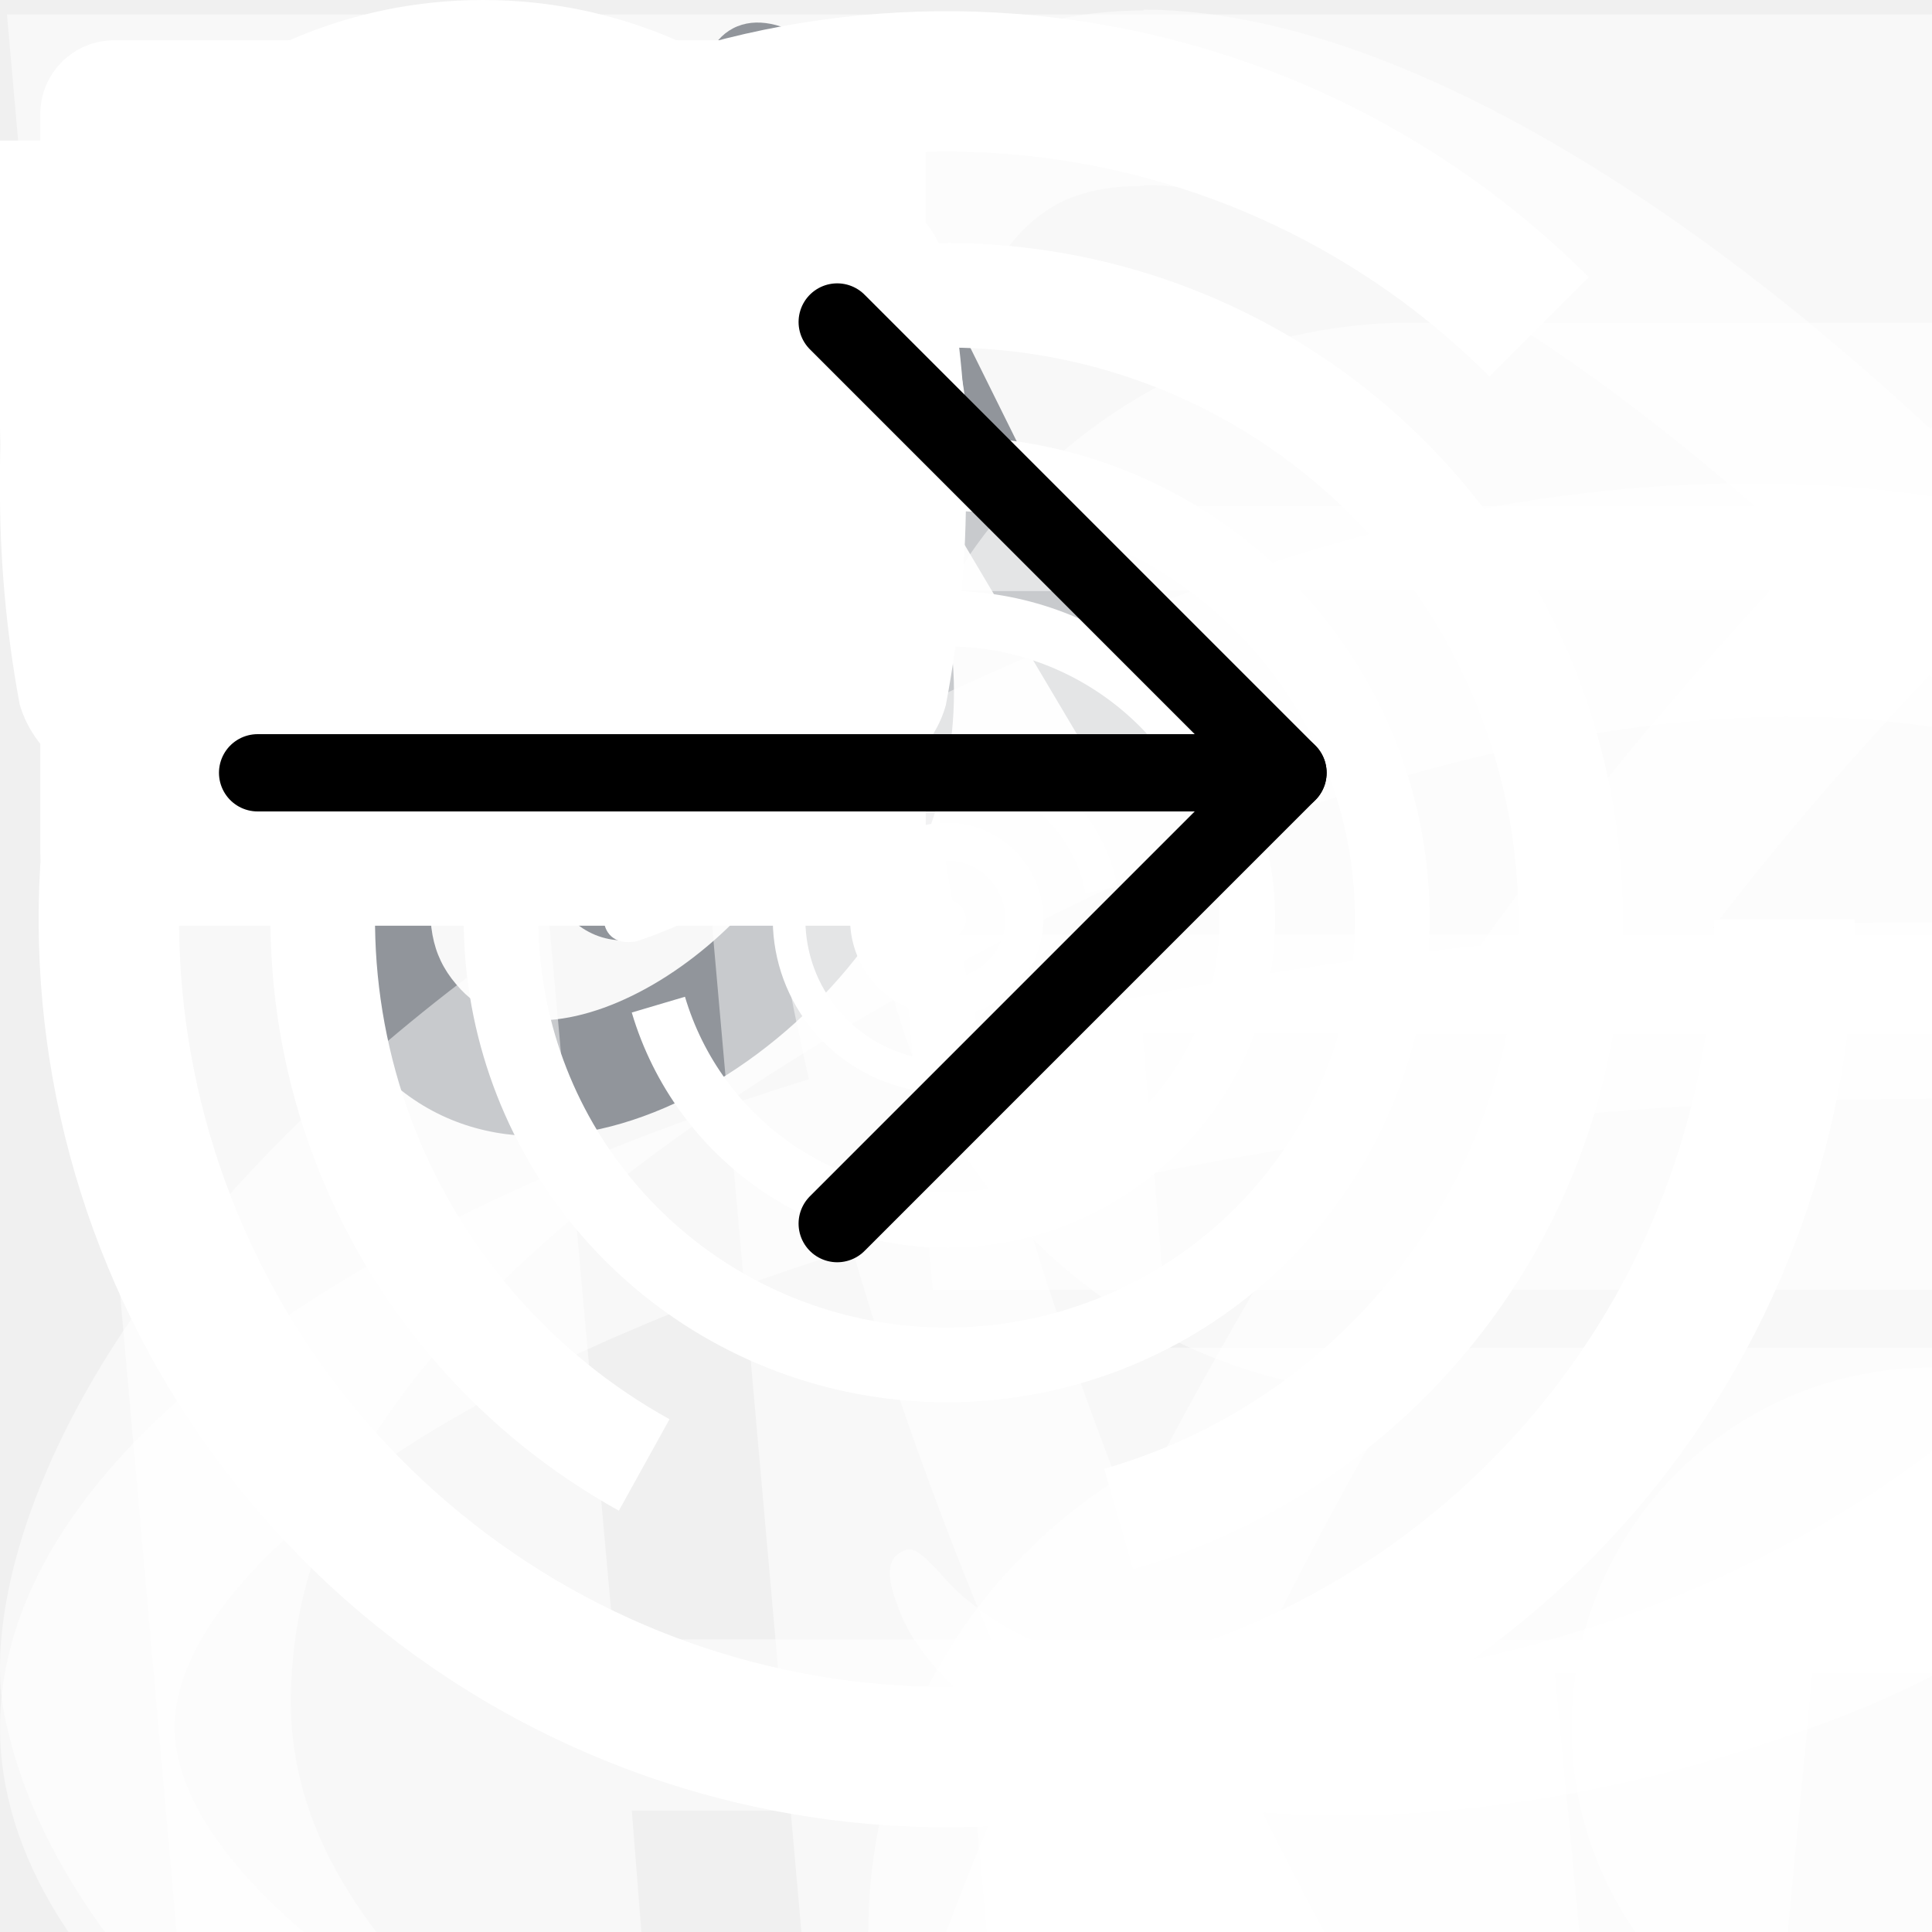
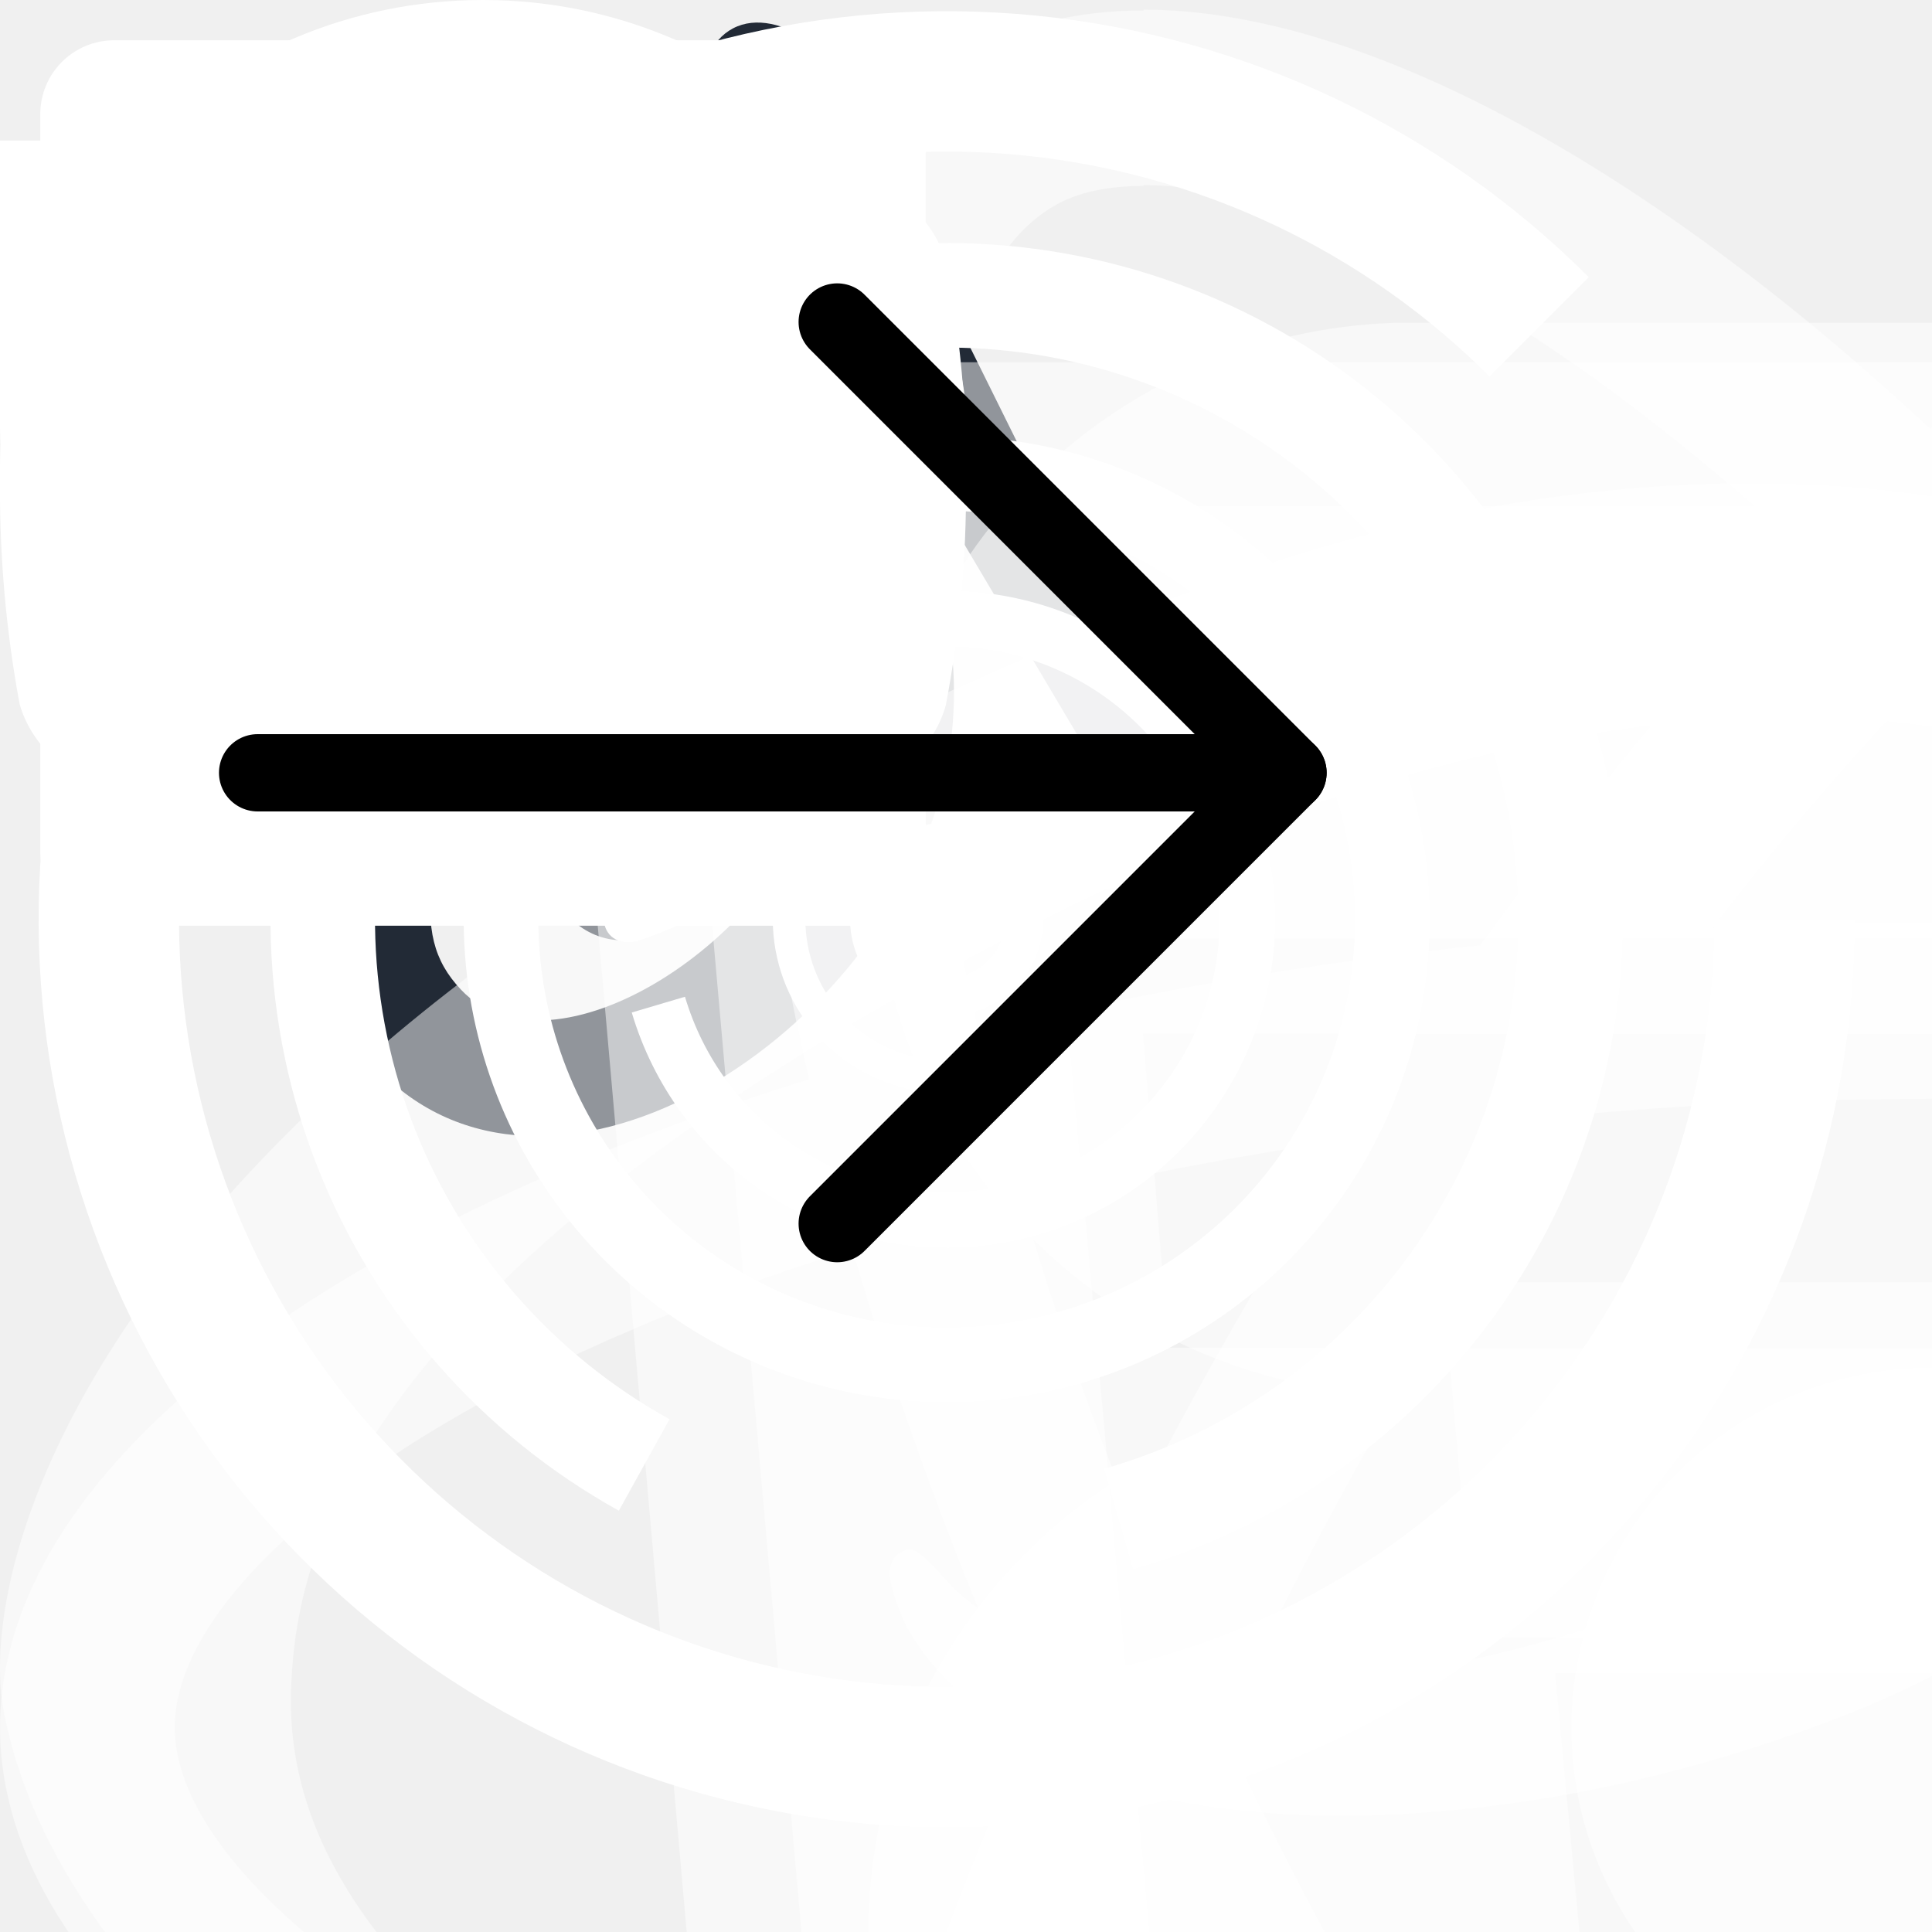
<svg xmlns="http://www.w3.org/2000/svg" width="50" height="50" viewBox="0 0 50 50" fill="none">
  <g id="paint">
    <path fill-rule="evenodd" clip-rule="evenodd" d="M24.33 20.585C25.896 14.839 22.188 8.903 16.096 7.298C9.217 5.484 -0.546 10.195 1.626 16.238C2.346 18.237 3.732 18.704 6.346 18.741L6.51 18.744C7.891 18.761 8.28 18.849 8.397 19.035C8.587 19.342 8.59 19.83 8.376 21.174C8.274 21.808 8.241 22.029 8.202 22.376C7.963 24.486 8.326 26.133 9.732 27.622C14.124 32.273 22.561 27.072 24.33 20.585V20.585ZM4.455 15.253C3.361 12.214 10.359 8.838 15.319 10.145C19.845 11.338 22.558 15.682 21.432 19.82C20.175 24.433 14.259 28.08 11.931 25.613C11.211 24.852 11.033 24.038 11.184 22.7C11.216 22.414 11.245 22.216 11.34 21.63C11.668 19.569 11.664 18.628 10.953 17.491C10.062 16.064 9.003 15.824 6.547 15.793L6.388 15.79C4.942 15.771 4.599 15.654 4.453 15.253H4.455Z" fill="#222A36" />
    <path d="M9 14.75C8.503 14.75 8.026 14.556 7.674 14.21C7.323 13.864 7.125 13.395 7.125 12.906C7.125 12.417 7.323 11.948 7.674 11.602C8.026 11.257 8.503 11.062 9 11.062C9.497 11.062 9.974 11.257 10.326 11.602C10.678 11.948 10.875 12.417 10.875 12.906C10.875 13.395 10.678 13.864 10.326 14.21C9.974 14.556 9.497 14.75 9 14.75V14.75Z" fill="#222A36" />
    <path d="M14.625 14.75C14.128 14.75 13.651 14.556 13.299 14.21C12.947 13.864 12.75 13.395 12.75 12.906C12.75 12.417 12.947 11.948 13.299 11.602C13.651 11.257 14.128 11.062 14.625 11.062C15.122 11.062 15.599 11.257 15.951 11.602C16.302 11.948 16.5 12.417 16.5 12.906C16.5 13.395 16.302 13.864 15.951 14.21C15.599 14.556 15.122 14.75 14.625 14.75Z" fill="#222A36" />
    <path d="M18.375 19.175C17.878 19.175 17.401 18.981 17.049 18.635C16.698 18.289 16.5 17.82 16.5 17.331C16.5 16.842 16.698 16.373 17.049 16.028C17.401 15.682 17.878 15.488 18.375 15.488C18.872 15.488 19.349 15.682 19.701 16.028C20.052 16.373 20.25 16.842 20.25 17.331C20.25 17.82 20.052 18.289 19.701 18.635C19.349 18.981 18.872 19.175 18.375 19.175Z" fill="#222A36" />
    <path d="M16.125 24.337C15.628 24.337 15.151 24.143 14.799 23.797C14.447 23.452 14.25 22.983 14.25 22.494C14.25 22.005 14.447 21.536 14.799 21.19C15.151 20.844 15.628 20.65 16.125 20.65C16.622 20.65 17.099 20.844 17.451 21.19C17.802 21.536 18 22.005 18 22.494C18 22.983 17.802 23.452 17.451 23.797C17.099 24.143 16.622 24.337 16.125 24.337V24.337Z" fill="#222A36" />
    <path d="M21.555 5.318C21.733 5.224 21.928 5.166 22.129 5.149C22.33 5.131 22.533 5.153 22.725 5.214C22.917 5.275 23.094 5.374 23.247 5.504C23.399 5.634 23.523 5.793 23.611 5.971L29.751 18.361C29.854 18.584 29.866 18.836 29.786 19.068C29.706 19.299 29.539 19.492 29.319 19.607C29.1 19.721 28.844 19.75 28.604 19.686C28.364 19.622 28.158 19.47 28.027 19.262L20.965 7.359C20.864 7.188 20.799 6.998 20.773 6.801C20.748 6.605 20.764 6.405 20.819 6.215C20.874 6.024 20.968 5.846 21.095 5.692C21.221 5.538 21.378 5.411 21.556 5.318H21.555Z" fill="#222A36" />
    <path fill-rule="evenodd" clip-rule="evenodd" d="M18.805 5.139C19.536 6.489 20.764 6.866 21.952 6.245C23.139 5.626 23.509 4.412 22.779 3.062C21.945 1.516 20.157 0.115 18.972 0.733C17.787 1.353 17.97 3.593 18.807 5.139H18.805ZM20.13 4.446C19.864 3.921 19.701 3.352 19.65 2.769C19.628 2.525 19.637 2.279 19.677 2.037L19.704 2.05C19.779 2.086 20.011 2.192 20.308 2.425C20.761 2.78 21.211 3.304 21.454 3.754C21.798 4.388 21.7 4.707 21.247 4.944C20.797 5.18 20.473 5.08 20.13 4.447V4.446Z" fill="#222A36" />
  </g>
  <g id="lightning">
    <path d="M19.105 3.429C19.756 2.619 19.142 1.458 18.06 1.458H9.665C9.196 1.458 8.763 1.694 8.529 2.075L2.176 12.469C1.675 13.288 2.305 14.309 3.311 14.309H7.598L3.56 24.223C2.976 25.476 4.554 26.623 5.614 25.716L22 10.469H13.439L19.105 3.429V3.429Z" stroke-width="2" stroke-linecap="round" stroke-linejoin="round" />
  </g>
  <g id="computer">
    <path fill-rule="evenodd" clip-rule="evenodd" d="M4.5 8.125C4.5 7.343 4.816 6.592 5.379 6.039C5.941 5.486 6.704 5.175 7.5 5.175H22.5C23.296 5.175 24.059 5.486 24.621 6.039C25.184 6.592 25.5 7.343 25.5 8.125V19.925C25.5 20.707 25.184 21.458 24.621 22.011C24.059 22.564 23.296 22.875 22.5 22.875H19.17L19.355 23.596L20.561 24.782C20.77 24.988 20.913 25.251 20.971 25.537C21.029 25.823 20.999 26.12 20.886 26.39C20.772 26.659 20.58 26.889 20.333 27.051C20.087 27.213 19.797 27.3 19.5 27.3H10.5C10.203 27.3 9.913 27.213 9.667 27.051C9.42 26.889 9.228 26.659 9.114 26.39C9.001 26.12 8.971 25.823 9.029 25.537C9.087 25.251 9.23 24.988 9.44 24.782L10.646 23.596L10.83 22.875H7.5C6.704 22.875 5.941 22.564 5.379 22.011C4.816 21.458 4.5 20.707 4.5 19.925V8.125ZM13.156 18.45H7.5V8.125H22.5V18.45H13.156Z" stroke-width="2" stroke-linecap="round" stroke-linejoin="round" />
  </g>
  <g id="dribble">
    <path d="M22.917 12.5C22.918 13.872 22.648 15.231 22.122 16.498C21.595 17.765 20.823 18.915 19.849 19.882C18.884 20.846 17.738 21.61 16.477 22.131C15.216 22.651 13.864 22.919 12.5 22.917C6.747 22.917 2.083 18.253 2.083 12.5C2.08 9.829 3.106 7.259 4.948 5.326C5.92 4.3 7.091 3.483 8.39 2.926C9.688 2.368 11.087 2.082 12.5 2.083C13.864 2.082 15.216 2.349 16.477 2.869C17.738 3.39 18.884 4.154 19.849 5.118C20.823 6.085 21.595 7.235 22.122 8.502C22.648 9.769 22.918 11.128 22.917 12.5V12.5Z" stroke="white" stroke-width="2" stroke-linecap="round" stroke-linejoin="round" />
    <path d="M22.917 12.5C21.397 12.5 17.204 11.927 13.451 13.575C9.375 15.365 6.423 18.141 5.137 19.868" stroke="white" stroke-width="2" stroke-linecap="round" stroke-linejoin="round" />
    <path d="M8.594 2.841C10.224 4.345 13.781 8.177 15.104 11.979C16.427 15.782 16.917 20.458 17.219 21.789" stroke="white" stroke-width="2" stroke-linecap="round" stroke-linejoin="round" />
    <path d="M2.164 11.198C4.131 11.317 9.34 11.424 12.673 10C16.007 8.577 18.875 5.958 19.859 5.128" stroke="white" stroke-width="2" stroke-linecap="round" stroke-linejoin="round" />
    <path d="M2.865 16.465C3.782 18.687 5.438 20.525 7.552 21.669" stroke="white" stroke-width="2" stroke-linecap="round" stroke-linejoin="round" />
    <path d="M2.083 12.5C2.08 9.829 3.106 7.259 4.948 5.326" stroke="white" stroke-width="2" stroke-linecap="round" stroke-linejoin="round" />
    <path d="M12.5 2.083C11.087 2.082 9.688 2.368 8.39 2.926C7.091 3.483 5.92 4.3 4.948 5.326" stroke="white" stroke-width="2" stroke-linecap="round" stroke-linejoin="round" />
    <path d="M16.667 2.95C17.853 3.469 18.932 4.204 19.849 5.118C20.823 6.085 21.595 7.235 22.122 8.502C22.648 9.769 22.918 11.128 22.917 12.5C22.917 13.783 22.685 15.011 22.26 16.146" stroke="white" stroke-width="2" stroke-linecap="round" stroke-linejoin="round" />
    <path d="M12.5 22.917C13.864 22.919 15.216 22.651 16.477 22.131C17.738 21.61 18.884 20.846 19.849 19.882" stroke="white" stroke-width="2" stroke-linecap="round" stroke-linejoin="round" />
  </g>
  <g id="upwork">
    <path d="M19.336 13.705C18.188 13.705 17.11 13.22 16.134 12.427L16.369 11.309L16.377 11.264C16.593 10.076 17.26 8.078 19.335 8.078C20.082 8.078 20.798 8.375 21.326 8.903C21.854 9.431 22.151 10.147 22.151 10.894C22.149 11.64 21.852 12.355 21.325 12.882C20.797 13.409 20.081 13.705 19.335 13.706L19.336 13.705ZM19.336 5.229C16.691 5.229 14.636 6.946 13.802 9.774C12.533 7.866 11.564 5.571 11.003 3.638H8.155V11.048C8.153 11.751 7.873 12.425 7.376 12.922C6.879 13.419 6.205 13.699 5.502 13.701C4.799 13.699 4.125 13.418 3.628 12.921C3.131 12.424 2.85 11.751 2.848 11.048V3.638H0V11.048C0 14.083 2.47 16.57 5.502 16.57C8.537 16.57 11.003 14.084 11.003 11.048V9.806C11.556 10.958 12.236 12.13 13.062 13.163L11.316 21.363H14.23L15.495 15.413C16.602 16.121 17.876 16.569 19.337 16.569C22.462 16.569 25.001 14.013 25.001 10.892C25.001 7.767 22.462 5.228 19.337 5.228L19.336 5.229Z" fill="white" />
  </g>
  <g id="linkedin">
    <path fill-rule="evenodd" clip-rule="evenodd" d="M1.042 2.956C1.042 2.448 1.243 1.961 1.602 1.602C1.961 1.243 2.448 1.042 2.956 1.042H22.042C22.293 1.041 22.543 1.09 22.775 1.187C23.008 1.283 23.219 1.424 23.397 1.601C23.575 1.779 23.716 1.99 23.813 2.223C23.909 2.455 23.959 2.705 23.958 2.956V22.042C23.959 22.293 23.909 22.543 23.813 22.775C23.717 23.008 23.576 23.219 23.398 23.397C23.22 23.575 23.009 23.716 22.776 23.813C22.544 23.909 22.294 23.959 22.043 23.958H2.956C2.705 23.958 2.456 23.909 2.223 23.812C1.991 23.716 1.78 23.575 1.602 23.397C1.424 23.219 1.283 23.008 1.187 22.776C1.091 22.543 1.042 22.294 1.042 22.043V2.956ZM10.113 9.779H13.216V11.338C13.664 10.442 14.809 9.635 16.531 9.635C19.832 9.635 20.615 11.42 20.615 14.694V20.758H17.274V15.44C17.274 13.575 16.826 12.523 15.688 12.523C14.11 12.523 13.454 13.657 13.454 15.44V20.758H10.113V9.779ZM4.383 20.616H7.725V9.635H4.383V20.615V20.616ZM8.203 6.054C8.209 6.34 8.159 6.625 8.053 6.891C7.948 7.157 7.791 7.4 7.591 7.604C7.391 7.809 7.152 7.971 6.888 8.082C6.624 8.193 6.341 8.25 6.055 8.25C5.769 8.25 5.485 8.193 5.221 8.082C4.958 7.971 4.719 7.809 4.519 7.604C4.318 7.4 4.161 7.157 4.056 6.891C3.951 6.625 3.9 6.34 3.906 6.054C3.919 5.493 4.15 4.958 4.552 4.565C4.954 4.172 5.493 3.953 6.055 3.953C6.616 3.953 7.156 4.172 7.557 4.565C7.959 4.958 8.191 5.493 8.203 6.054Z" fill="white" />
  </g>
  <g id="github">
    <path fill-rule="evenodd" clip-rule="evenodd" d="M12.5 0C5.594 0 0 5.594 0 12.5C0 18.031 3.578 22.703 8.547 24.359C9.172 24.469 9.406 24.094 9.406 23.766C9.406 23.469 9.391 22.484 9.391 21.438C6.25 22.016 5.438 20.672 5.188 19.969C5.047 19.609 4.438 18.5 3.906 18.203C3.469 17.969 2.844 17.391 3.891 17.375C4.875 17.359 5.578 18.281 5.812 18.656C6.938 20.547 8.734 20.016 9.453 19.688C9.562 18.875 9.891 18.328 10.25 18.016C7.469 17.703 4.562 16.625 4.562 11.844C4.562 10.484 5.047 9.359 5.844 8.484C5.719 8.172 5.281 6.891 5.969 5.172C5.969 5.172 7.016 4.844 9.406 6.453C10.406 6.172 11.469 6.031 12.531 6.031C13.594 6.031 14.656 6.172 15.656 6.453C18.047 4.828 19.094 5.172 19.094 5.172C19.781 6.891 19.344 8.172 19.219 8.484C20.016 9.359 20.5 10.469 20.5 11.844C20.5 16.641 17.578 17.703 14.797 18.016C15.25 18.406 15.641 19.156 15.641 20.328C15.641 22 15.625 23.344 15.625 23.766C15.625 24.094 15.859 24.484 16.484 24.359C18.966 23.522 21.122 21.927 22.65 19.799C24.177 17.672 24.999 15.119 25 12.5C25 5.594 19.406 0 12.5 0Z" fill="white" />
  </g>
  <g id="youtube">
    <path d="M24.479 6.778C24.338 6.273 24.062 5.816 23.681 5.455C23.29 5.083 22.81 4.817 22.288 4.682C20.331 4.167 12.494 4.167 12.494 4.167C9.227 4.129 5.96 4.293 2.713 4.656C2.19 4.801 1.711 5.073 1.319 5.448C0.933 5.819 0.654 6.276 0.508 6.777C0.158 8.664 -0.012 10.581 0 12.5C-0.012 14.418 0.157 16.333 0.508 18.223C0.651 18.722 0.929 19.177 1.316 19.545C1.702 19.913 2.183 20.178 2.713 20.319C4.695 20.833 12.494 20.833 12.494 20.833C15.765 20.871 19.036 20.707 22.288 20.344C22.81 20.209 23.29 19.943 23.681 19.571C24.067 19.203 24.341 18.746 24.478 18.248C24.838 16.361 25.012 14.444 25 12.524C25.027 10.595 24.853 8.669 24.479 6.777V6.778ZM10.002 16.067V8.934L16.523 12.501L10.002 16.067Z" fill="white" />
  </g>
  <g id="mail">
    <path d="M18.125 3.125H1.875C1.529 3.125 1.25 3.404 1.25 3.75V16.25C1.25 16.596 1.529 16.875 1.875 16.875H18.125C18.471 16.875 18.75 16.596 18.75 16.25V3.75C18.75 3.404 18.471 3.125 18.125 3.125ZM16.547 5.252L10.385 10.047C10.232 10.166 10.02 10.166 9.867 10.047L3.703 5.252C3.68 5.234 3.663 5.209 3.654 5.181C3.646 5.153 3.646 5.123 3.656 5.095C3.665 5.067 3.683 5.043 3.707 5.026C3.731 5.009 3.76 5 3.789 5H16.461C16.49 5 16.519 5.009 16.543 5.026C16.567 5.043 16.585 5.067 16.594 5.095C16.604 5.123 16.604 5.153 16.596 5.181C16.587 5.209 16.57 5.234 16.547 5.252Z" fill="white" />
  </g>
  <g id="logo">
    <path d="M48 23.79C48 29.227 46.115 34.495 42.666 38.698C39.217 42.901 34.417 45.778 29.085 46.839C23.752 47.899 18.217 47.078 13.422 44.515C8.627 41.952 4.869 37.806 2.789 32.783C0.708 27.76 0.434 22.171 2.012 16.968C3.59 11.766 6.924 7.271 11.444 4.25C15.965 1.23 21.393 -0.13 26.803 0.403C32.214 0.936 37.273 3.329 41.117 7.173L38.548 9.742C35.298 6.491 31.022 4.469 26.447 4.018C21.873 3.568 17.284 4.717 13.462 7.271C9.64 9.824 6.822 13.624 5.488 18.023C4.154 22.421 4.386 27.146 6.145 31.393C7.904 35.64 11.081 39.145 15.134 41.312C19.188 43.478 23.868 44.173 28.376 43.276C32.884 42.379 36.942 39.947 39.858 36.394C42.774 32.841 44.368 28.387 44.368 23.79H48Z" fill="white" />
    <path d="M16.016 39.096C12.475 37.133 9.724 34.003 8.232 30.239C6.74 26.476 6.599 22.311 7.833 18.455C9.067 14.599 11.601 11.29 15.001 9.092C18.401 6.895 22.458 5.944 26.481 6.402C30.504 6.861 34.243 8.7 37.062 11.606C39.881 14.512 41.605 18.306 41.94 22.341C42.275 26.376 41.201 30.402 38.901 33.733C36.6 37.065 33.216 39.496 29.324 40.612L28.578 38.012C31.868 37.068 34.73 35.013 36.675 32.197C38.62 29.38 39.528 25.976 39.244 22.565C38.961 19.154 37.503 15.946 35.12 13.489C32.737 11.032 29.576 9.477 26.175 9.09C22.774 8.703 19.344 9.506 16.469 11.364C13.594 13.222 11.453 16.02 10.409 19.279C9.366 22.539 9.485 26.06 10.746 29.242C12.008 32.424 14.334 35.071 17.327 36.73L16.016 39.096Z" fill="white" />
    <path d="M24.5 11.29C27.392 11.29 30.194 12.293 32.43 14.127C34.665 15.962 36.196 18.515 36.76 21.351C37.324 24.188 36.887 27.132 35.524 29.683C34.161 32.233 31.955 34.232 29.284 35.339C26.612 36.445 23.639 36.591 20.871 35.752C18.104 34.912 15.713 33.139 14.107 30.735C12.5 28.33 11.777 25.443 12.06 22.565C12.344 19.687 13.616 16.996 15.661 14.951L17.027 16.317C15.299 18.046 14.223 20.321 13.983 22.754C13.743 25.187 14.355 27.628 15.713 29.661C17.072 31.694 19.093 33.193 21.432 33.903C23.772 34.613 26.285 34.489 28.544 33.553C30.803 32.618 32.667 30.928 33.82 28.772C34.973 26.616 35.342 24.126 34.865 21.728C34.388 19.33 33.094 17.172 31.204 15.621C29.314 14.07 26.945 13.222 24.5 13.222L24.5 11.29Z" fill="white" />
    <path d="M17.03 19.734C17.968 18.006 19.477 16.657 21.299 15.916C23.12 15.175 25.143 15.089 27.021 15.672C28.899 16.256 30.517 17.472 31.598 19.114C32.68 20.756 33.159 22.723 32.953 24.679C32.748 26.634 31.871 28.458 30.471 29.84C29.071 31.221 27.236 32.075 25.278 32.255C23.32 32.434 21.36 31.93 19.732 30.827C18.104 29.723 16.909 28.09 16.35 26.204L17.727 25.796C18.192 27.363 19.185 28.721 20.537 29.637C21.89 30.554 23.519 30.974 25.146 30.824C26.774 30.675 28.299 29.965 29.462 28.817C30.625 27.669 31.354 26.154 31.525 24.529C31.696 22.903 31.298 21.269 30.399 19.904C29.5 18.54 28.155 17.529 26.595 17.044C25.034 16.56 23.354 16.631 21.84 17.247C20.326 17.862 19.072 18.983 18.292 20.42L17.03 19.734Z" fill="white" />
    <path d="M28.22 26.323C27.634 27.183 26.767 27.814 25.769 28.108C24.77 28.401 23.7 28.339 22.742 27.932C21.783 27.526 20.996 26.799 20.513 25.877C20.03 24.954 19.882 23.893 20.094 22.874C20.306 21.854 20.865 20.94 21.676 20.287C22.486 19.633 23.498 19.281 24.539 19.29C25.58 19.299 26.586 19.669 27.385 20.337C28.184 21.004 28.727 21.928 28.921 22.951L28.093 23.108C27.936 22.276 27.494 21.526 26.845 20.983C26.195 20.441 25.378 20.14 24.532 20.133C23.686 20.125 22.863 20.412 22.204 20.943C21.546 21.474 21.091 22.217 20.919 23.045C20.747 23.874 20.867 24.736 21.259 25.486C21.652 26.236 22.292 26.826 23.071 27.157C23.85 27.488 24.719 27.538 25.531 27.299C26.343 27.061 27.047 26.548 27.523 25.849L28.22 26.323Z" fill="white" />
    <path d="M23.707 21.419C24.255 21.236 24.85 21.248 25.391 21.454C25.931 21.66 26.384 22.047 26.671 22.549C26.957 23.052 27.061 23.638 26.965 24.208C26.868 24.778 26.577 25.297 26.14 25.677C25.704 26.056 25.149 26.273 24.571 26.289C23.993 26.305 23.427 26.121 22.97 25.767C22.512 25.413 22.192 24.911 22.063 24.347C21.934 23.783 22.005 23.192 22.263 22.674L23.139 23.112C22.983 23.426 22.939 23.786 23.018 24.129C23.096 24.472 23.291 24.777 23.569 24.992C23.847 25.207 24.192 25.32 24.543 25.31C24.895 25.3 25.232 25.168 25.497 24.937C25.763 24.707 25.94 24.391 25.999 24.044C26.058 23.697 25.994 23.341 25.82 23.036C25.645 22.73 25.37 22.495 25.042 22.369C24.713 22.244 24.351 22.237 24.018 22.348L23.707 21.419Z" fill="white" />
    <circle cx="24.5" cy="23.79" r="0.5" transform="rotate(-180 24.5 23.79)" fill="white" />
    <path d="M77.83 19.65C77.83 20.71 77.58 21.71 77.08 22.65C76.58 23.59 75.78 24.36 74.68 24.96C73.58 25.54 72.17 25.83 70.45 25.83H66.67V34.29H63.25V13.44H70.45C72.05 13.44 73.4 13.72 74.5 14.28C75.62 14.82 76.45 15.56 76.99 16.5C77.55 17.44 77.83 18.49 77.83 19.65ZM70.45 23.04C71.75 23.04 72.72 22.75 73.36 22.17C74 21.57 74.32 20.73 74.32 19.65C74.32 17.37 73.03 16.23 70.45 16.23H66.67V23.04H70.45ZM88.262 34.56C86.702 34.56 85.292 34.21 84.032 33.51C82.772 32.79 81.782 31.79 81.062 30.51C80.342 29.21 79.982 27.71 79.982 26.01C79.982 24.33 80.352 22.84 81.092 21.54C81.832 20.24 82.842 19.24 84.122 18.54C85.402 17.84 86.832 17.49 88.412 17.49C89.992 17.49 91.422 17.84 92.702 18.54C93.982 19.24 94.992 20.24 95.732 21.54C96.472 22.84 96.842 24.33 96.842 26.01C96.842 27.69 96.462 29.18 95.702 30.48C94.942 31.78 93.902 32.79 92.582 33.51C91.282 34.21 89.842 34.56 88.262 34.56ZM88.262 31.59C89.142 31.59 89.962 31.38 90.722 30.96C91.502 30.54 92.132 29.91 92.612 29.07C93.092 28.23 93.332 27.21 93.332 26.01C93.332 24.81 93.102 23.8 92.642 22.98C92.182 22.14 91.572 21.51 90.812 21.09C90.052 20.67 89.232 20.46 88.352 20.46C87.472 20.46 86.652 20.67 85.892 21.09C85.152 21.51 84.562 22.14 84.122 22.98C83.682 23.8 83.462 24.81 83.462 26.01C83.462 27.79 83.912 29.17 84.812 30.15C85.732 31.11 86.882 31.59 88.262 31.59ZM103.643 20.16C104.143 19.32 104.803 18.67 105.623 18.21C106.463 17.73 107.453 17.49 108.593 17.49V21.03H107.723C106.383 21.03 105.363 21.37 104.663 22.05C103.983 22.73 103.643 23.91 103.643 25.59V34.29H100.223V17.76H103.643V20.16ZM115.726 20.55V29.7C115.726 30.32 115.866 30.77 116.146 31.05C116.446 31.31 116.946 31.44 117.646 31.44H119.746V34.29H117.046C115.506 34.29 114.326 33.93 113.506 33.21C112.686 32.49 112.276 31.32 112.276 29.7V20.55H110.326V17.76H112.276V13.65H115.726V17.76H119.746V20.55H115.726ZM129.828 20.55H126.768V34.29H123.318V20.55H121.368V17.76H123.318V16.59C123.318 14.69 123.818 13.31 124.818 12.45C125.838 11.57 127.428 11.13 129.588 11.13V13.98C128.548 13.98 127.818 14.18 127.398 14.58C126.978 14.96 126.768 15.63 126.768 16.59V17.76H129.828V20.55ZM140.029 34.56C138.469 34.56 137.059 34.21 135.799 33.51C134.539 32.79 133.549 31.79 132.829 30.51C132.109 29.21 131.749 27.71 131.749 26.01C131.749 24.33 132.119 22.84 132.859 21.54C133.599 20.24 134.609 19.24 135.889 18.54C137.169 17.84 138.599 17.49 140.179 17.49C141.759 17.49 143.189 17.84 144.469 18.54C145.749 19.24 146.759 20.24 147.499 21.54C148.239 22.84 148.609 24.33 148.609 26.01C148.609 27.69 148.229 29.18 147.469 30.48C146.709 31.78 145.669 32.79 144.349 33.51C143.049 34.21 141.609 34.56 140.029 34.56ZM140.029 31.59C140.909 31.59 141.729 31.38 142.489 30.96C143.269 30.54 143.899 29.91 144.379 29.07C144.859 28.23 145.099 27.21 145.099 26.01C145.099 24.81 144.869 23.8 144.409 22.98C143.949 22.14 143.339 21.51 142.579 21.09C141.819 20.67 140.999 20.46 140.119 20.46C139.239 20.46 138.419 20.67 137.659 21.09C136.919 21.51 136.329 22.14 135.889 22.98C135.449 23.8 135.229 24.81 135.229 26.01C135.229 27.79 135.679 29.17 136.579 30.15C137.499 31.11 138.649 31.59 140.029 31.59ZM155.41 12.09V34.29H151.99V12.09H155.41ZM161.64 15.57C161.02 15.57 160.5 15.36 160.08 14.94C159.66 14.52 159.45 14 159.45 13.38C159.45 12.76 159.66 12.24 160.08 11.82C160.5 11.4 161.02 11.19 161.64 11.19C162.24 11.19 162.75 11.4 163.17 11.82C163.59 12.24 163.8 12.76 163.8 13.38C163.8 14 163.59 14.52 163.17 14.94C162.75 15.36 162.24 15.57 161.64 15.57ZM163.32 17.76V34.29H159.9V17.76H163.32ZM174.981 34.56C173.421 34.56 172.011 34.21 170.751 33.51C169.491 32.79 168.501 31.79 167.781 30.51C167.061 29.21 166.701 27.71 166.701 26.01C166.701 24.33 167.071 22.84 167.811 21.54C168.551 20.24 169.561 19.24 170.841 18.54C172.121 17.84 173.551 17.49 175.131 17.49C176.711 17.49 178.141 17.84 179.421 18.54C180.701 19.24 181.711 20.24 182.451 21.54C183.191 22.84 183.561 24.33 183.561 26.01C183.561 27.69 183.181 29.18 182.421 30.48C181.661 31.78 180.621 32.79 179.301 33.51C178.001 34.21 176.561 34.56 174.981 34.56ZM174.981 31.59C175.861 31.59 176.681 31.38 177.441 30.96C178.221 30.54 178.851 29.91 179.331 29.07C179.811 28.23 180.051 27.21 180.051 26.01C180.051 24.81 179.821 23.8 179.361 22.98C178.901 22.14 178.291 21.51 177.531 21.09C176.771 20.67 175.951 20.46 175.071 20.46C174.191 20.46 173.371 20.67 172.611 21.09C171.871 21.51 171.281 22.14 170.841 22.98C170.401 23.8 170.181 24.81 170.181 26.01C170.181 27.79 170.631 29.17 171.531 30.15C172.451 31.11 173.601 31.59 174.981 31.59Z" fill="white" />
  </g>
  <g id="react">
    <path d="M100 44.704C100 38.079 91.704 31.8 78.983 27.908C81.921 14.946 80.617 4.629 74.867 1.325C73.473 0.545 71.897 0.152 70.3 0.188V4.729C71.237 4.729 71.992 4.917 72.625 5.263C75.396 6.854 76.6 12.904 75.662 20.692C75.438 22.608 75.071 24.625 74.621 26.683C70.361 25.657 66.037 24.915 61.679 24.463C59.083 20.881 56.25 17.476 53.2 14.271C59.846 8.096 66.083 4.713 70.325 4.713V0.167C64.717 0.167 57.379 4.163 49.958 11.092C42.542 4.208 35.2 0.25 29.596 0.25V4.792C33.817 4.792 40.075 8.158 46.721 14.292C43.867 17.292 41.013 20.692 38.3 24.463C33.933 24.91 29.602 25.659 25.337 26.704C24.867 24.667 24.521 22.692 24.275 20.796C23.317 13.004 24.5 6.954 27.254 5.346C27.863 4.979 28.658 4.813 29.596 4.813V0.271C27.887 0.271 26.333 0.638 24.992 1.408C19.262 4.713 17.979 15.004 20.933 27.929C8.254 31.846 0 38.1 0 44.704C0 51.329 8.296 57.608 21.017 61.496C18.079 74.463 19.383 84.779 25.133 88.079C26.458 88.854 28.008 89.221 29.717 89.221C35.325 89.221 42.663 85.225 50.083 78.296C57.5 85.183 64.838 89.138 70.446 89.138C72.055 89.172 73.644 88.778 75.05 87.996C80.779 84.696 82.062 74.404 79.108 61.479C91.746 57.588 100 51.308 100 44.704ZM73.458 31.108C72.667 33.833 71.749 36.519 70.708 39.158C69.005 35.845 67.134 32.62 65.104 29.496C68 29.925 70.792 30.454 73.463 31.108H73.458ZM64.125 52.817C62.538 55.567 60.904 58.179 59.212 60.604C53.097 61.143 46.946 61.15 40.829 60.625C37.321 55.613 34.252 50.307 31.658 44.767C34.248 39.213 37.304 33.889 40.792 28.85C46.906 28.31 53.055 28.302 59.171 28.825C60.862 31.25 62.517 33.842 64.104 36.575C65.654 39.242 67.062 41.95 68.346 44.683C67.048 47.45 65.64 50.163 64.125 52.817V52.817ZM70.708 50.167C71.808 52.896 72.75 55.629 73.521 58.279C70.854 58.933 68.037 59.483 65.125 59.908C67.147 56.756 69.01 53.505 70.708 50.167V50.167ZM50.042 71.917C48.146 69.958 46.25 67.779 44.375 65.392C46.208 65.475 48.083 65.538 49.979 65.538C51.896 65.538 53.792 65.496 55.646 65.392C53.812 67.779 51.917 69.958 50.042 71.917ZM34.875 59.908C32.066 59.501 29.276 58.965 26.517 58.3C27.271 55.671 28.208 52.958 29.267 50.25C30.104 51.875 30.983 53.508 31.942 55.142C32.9 56.771 33.875 58.363 34.875 59.908ZM49.938 17.492C51.833 19.45 53.729 21.629 55.604 24.017C53.771 23.933 51.896 23.871 50 23.871C48.083 23.871 46.188 23.913 44.333 24.017C46.167 21.629 48.062 19.45 49.938 17.492ZM34.854 29.5C32.833 32.646 30.969 35.89 29.271 39.221C28.201 36.565 27.262 33.857 26.458 31.108C29.125 30.475 31.942 29.925 34.854 29.5ZM16.408 55.017C9.192 51.942 4.525 47.904 4.525 44.704C4.525 41.504 9.192 37.446 16.408 34.392C18.158 33.638 20.075 32.963 22.054 32.333C23.217 36.325 24.746 40.483 26.637 44.746C24.852 48.755 23.341 52.881 22.117 57.096C20.181 56.497 18.276 55.803 16.408 55.017V55.017ZM27.375 84.142C24.604 82.558 23.4 76.5 24.337 68.717C24.562 66.8 24.929 64.779 25.379 62.721C29.371 63.7 33.733 64.454 38.321 64.946C40.917 68.528 43.75 71.933 46.8 75.138C40.154 81.313 33.917 84.696 29.675 84.696C28.875 84.705 28.085 84.516 27.375 84.146V84.142ZM75.725 68.613C76.683 76.4 75.5 82.454 72.746 84.063C72.138 84.429 71.342 84.592 70.404 84.592C66.183 84.592 59.925 81.229 53.279 75.092C56.133 72.1 58.987 68.696 61.7 64.925C66.067 64.478 70.398 63.729 74.662 62.683C75.133 64.742 75.496 66.717 75.725 68.613V68.613ZM83.571 55.017C81.821 55.771 79.904 56.446 77.925 57.075C76.679 52.839 75.148 48.692 73.342 44.663C75.217 40.425 76.721 36.288 77.862 32.313C79.883 32.942 81.796 33.638 83.592 34.392C90.808 37.467 95.475 41.504 95.475 44.704C95.454 47.904 90.787 51.963 83.571 55.017V55.017Z" fill="white" fill-opacity="0.5" />
    <path d="M49.979 54.021C52.45 54.021 54.82 53.039 56.567 51.292C58.314 49.545 59.296 47.175 59.296 44.704C59.296 42.233 58.314 39.864 56.567 38.117C54.82 36.369 52.45 35.388 49.979 35.388C47.508 35.388 45.139 36.369 43.391 38.117C41.644 39.864 40.663 42.233 40.663 44.704C40.663 47.175 41.644 49.545 43.391 51.292C45.139 53.039 47.508 54.021 49.979 54.021V54.021Z" fill="white" fill-opacity="0.5" />
  </g>
  <g id="sass">
    <path d="M47.162 69.206C47.116 69.3 47.069 69.375 47.162 69.206V69.206ZM86.087 55.613C82.944 55.613 79.844 56.331 77.025 57.722C76.103 55.863 75.15 54.238 74.994 53.019C74.806 51.597 74.603 50.753 74.822 49.066C75.041 47.378 76.025 44.988 76.009 44.816C75.994 44.644 75.791 43.784 73.775 43.769C71.759 43.753 70.025 44.159 69.822 44.691C69.465 45.661 69.188 46.659 68.994 47.675C68.634 49.503 64.966 56.034 62.887 59.441C62.2 58.113 61.622 56.941 61.497 56.003C61.309 54.581 61.106 53.738 61.325 52.05C61.544 50.363 62.528 47.972 62.512 47.8C62.497 47.628 62.294 46.769 60.281 46.753C58.269 46.738 56.531 47.144 56.328 47.675C56.125 48.206 55.906 49.456 55.5 50.659C55.094 51.863 50.203 62.738 48.925 65.566C48.269 67.003 47.706 68.159 47.3 68.941C47.237 69.066 47.191 69.144 47.159 69.206C47.206 69.128 47.237 69.05 47.237 69.081C46.894 69.753 46.691 70.128 46.691 70.128V70.144C46.425 70.644 46.128 71.097 45.987 71.097C45.894 71.097 45.691 69.784 46.034 67.988C46.769 64.206 48.503 58.331 48.487 58.128C48.472 58.019 48.816 57.003 47.347 56.456C45.925 55.941 45.409 56.8 45.284 56.8C45.159 56.8 45.066 57.113 45.066 57.113C45.066 57.113 46.644 50.488 42.034 50.488C39.159 50.488 35.159 53.644 33.194 56.503C31.959 57.175 29.287 58.628 26.475 60.175L23.241 61.956C23.162 61.878 23.1 61.8 23.022 61.722C17.428 55.753 7.103 51.534 7.541 43.519C7.697 40.597 8.712 32.925 27.397 23.613C42.709 15.988 54.95 18.081 57.059 22.738C60.091 29.378 50.512 41.738 34.612 43.519C28.55 44.191 25.366 41.847 24.569 40.972C23.741 40.05 23.616 40.003 23.303 40.175C22.787 40.456 23.116 41.269 23.303 41.753C23.772 42.988 25.725 45.175 29.053 46.269C31.975 47.222 39.081 47.753 47.672 44.425C57.325 40.706 64.841 30.347 62.634 21.675C60.391 12.863 45.778 9.972 31.962 14.878C23.728 17.8 14.825 22.394 8.422 28.378C0.812 35.503 -0.403 41.706 0.097 44.3C1.878 53.503 14.562 59.503 19.637 63.941L18.934 64.331C16.387 65.597 6.719 70.659 4.297 76.003C1.562 82.066 4.75 86.409 6.841 87.003C13.372 88.816 20.056 85.55 23.65 80.191C27.244 74.831 26.806 67.831 25.15 64.644C25.134 64.597 25.103 64.566 25.087 64.519C26.962 63.408 28.853 62.325 30.759 61.269C30.134 62.956 29.681 64.988 29.447 67.925C29.166 71.363 30.587 75.816 32.431 77.566C33.244 78.331 34.225 78.347 34.837 78.347C36.994 78.347 37.962 76.566 39.041 74.441C40.369 71.847 41.541 68.831 41.541 68.831C41.541 68.831 40.072 76.988 44.087 76.988C45.556 76.988 47.025 75.097 47.681 74.128V74.144C47.681 74.144 47.712 74.081 47.791 73.956C47.947 73.722 48.025 73.581 48.025 73.581V73.534C48.619 72.519 49.916 70.191 51.869 66.347C54.4 61.378 56.819 55.175 56.819 55.175C57.053 56.538 57.378 57.884 57.787 59.206C58.225 60.691 59.147 62.316 59.881 63.894C59.287 64.706 58.928 65.175 58.928 65.175C58.928 65.188 58.934 65.197 58.944 65.206C58.475 65.831 57.944 66.503 57.397 67.159C55.4 69.534 53.022 72.253 52.709 73.034C52.334 73.956 52.428 74.644 53.147 75.175C53.678 75.581 54.616 75.644 55.6 75.566C57.397 75.441 58.662 75.003 59.272 74.722C60.396 74.319 61.458 73.762 62.428 73.066C64.381 71.628 65.569 69.566 65.459 66.847C65.397 65.347 64.912 63.847 64.319 62.441C64.491 62.191 64.678 61.925 64.85 61.659C66.883 58.626 68.715 55.461 70.334 52.188C70.569 53.55 70.891 54.897 71.303 56.219C71.678 57.484 72.412 58.875 73.084 60.234C70.178 62.594 68.381 65.328 67.759 67.125C66.603 70.453 67.509 71.953 69.212 72.297C69.978 72.453 71.072 72.094 71.884 71.75C73.091 71.347 74.228 70.763 75.256 70.016C77.209 68.578 79.1 66.563 78.972 63.828C78.925 62.594 78.581 61.359 78.128 60.172C80.581 59.141 83.769 58.578 87.831 59.047C96.531 60.063 98.234 65.5 97.906 67.766C97.578 70.031 95.75 71.297 95.141 71.672C94.531 72.047 94.344 72.188 94.391 72.469C94.469 72.875 94.75 72.859 95.266 72.766C95.984 72.641 99.828 70.922 100 66.719C100.25 61.406 95.141 55.563 86.094 55.609L86.087 55.613ZM19.028 78.222C16.153 81.363 12.125 82.55 10.391 81.55C8.531 80.469 9.266 75.847 12.809 72.5C14.966 70.469 17.747 68.594 19.591 67.438C20.012 67.188 20.622 66.813 21.372 66.359C21.433 66.32 21.495 66.284 21.559 66.25C21.7 66.156 21.856 66.078 22.012 65.984C23.306 70.734 22.059 74.922 19.028 78.219V78.222ZM40.022 63.941C39.022 66.394 36.916 72.644 35.631 72.316C34.537 72.034 33.866 67.269 35.412 62.581C36.194 60.222 37.85 57.409 38.834 56.316C40.412 54.55 42.147 53.988 42.553 54.691C43.1 55.613 40.647 62.409 40.022 63.941ZM57.366 72.222C56.944 72.441 56.553 72.581 56.366 72.472C56.225 72.394 56.537 72.097 56.537 72.097C56.537 72.097 58.709 69.769 59.569 68.706C60.069 68.081 60.647 67.347 61.272 66.534C61.272 66.613 61.287 66.691 61.287 66.784C61.269 69.581 58.581 71.472 57.362 72.222H57.366ZM70.741 69.175C70.428 68.956 70.475 68.222 71.522 65.941C71.928 65.05 72.866 63.55 74.491 62.113C74.675 62.656 74.775 63.225 74.787 63.8C74.772 67.316 72.256 68.628 70.741 69.175V69.175Z" fill="white" fill-opacity="0.5" />
  </g>
  <g id="figma">
    <path d="M63.883 36.117C67.493 36.008 70.918 34.498 73.433 31.907C75.948 29.316 77.354 25.847 77.354 22.235C77.354 18.624 75.948 15.155 73.433 12.564C70.918 9.973 67.493 8.463 63.883 8.354H36.117C32.507 8.463 29.082 9.973 26.567 12.564C24.052 15.155 22.646 18.624 22.646 22.235C22.646 25.847 24.052 29.316 26.567 31.907C29.082 34.498 32.507 36.008 36.117 36.117C32.476 36.18 29.005 37.67 26.453 40.268C23.9 42.865 22.47 46.361 22.47 50.002C22.47 53.644 23.9 57.139 26.453 59.737C29.005 62.334 32.476 63.825 36.117 63.888C32.493 63.976 29.049 65.478 26.517 68.072C23.986 70.666 22.569 74.147 22.569 77.771C22.569 81.395 23.986 84.876 26.517 87.47C29.049 90.064 32.493 91.566 36.117 91.654C39.799 91.652 43.329 90.188 45.933 87.584C48.536 84.98 49.999 81.449 50 77.767V36.117H63.883Z" fill="white" fill-opacity="0.5" />
    <path d="M63.883 63.883C71.551 63.883 77.767 57.668 77.767 50C77.767 42.333 71.551 36.117 63.883 36.117C56.216 36.117 50 42.333 50 50C50 57.668 56.216 63.883 63.883 63.883Z" fill="white" fill-opacity="0.5" />
  </g>
  <g id="html">
-     <path d="M0.18 0.375L6.625 73.285L36 81.625L65.258 73.285L71.83 0.375H0.18ZM58.285 17.67L57.817 22.279L57.651 24.184H23.334L24.135 33.383H56.859L56.537 35.756L54.467 59.408L54.301 60.99L36.039 66.029V66.059H35.922L35.893 66.068V66.059H35.883L17.465 60.98L16.352 46.859H25.248L25.883 54.008L35.883 56.713H35.922L45.883 54.018L46.996 42.435H35.893V42.426H15.883L13.656 17.67L13.49 15.297H58.441L58.285 17.67V17.67Z" fill="white" fill-opacity="0.5" />
+     <path d="M14.18 9.375L20.625 82.285L50 90.625L79.258 82.285L85.83 9.375H14.18ZM72.285 26.67L71.817 31.279L71.65 33.184H37.334L38.135 42.383H70.859L70.537 44.756L68.467 68.408L68.301 69.99L50.039 75.029V75.059H49.922L49.893 75.068V75.059H49.883L31.465 69.981L30.352 55.859H39.248L39.883 63.008L49.883 65.713H49.922L59.883 63.018L60.996 51.435H49.893V51.426H29.883L27.656 26.67L27.49 24.297H72.442L72.285 26.67V26.67Z" fill="white" fill-opacity="0.5" />
  </g>
  <g id="css">
    <path d="M17.467 13.096H82.529L76.612 79.904L49.929 87.454L23.392 79.9L17.467 13.096ZM70.417 26.767L29.583 26.758L30.242 34.879L61.612 34.887L60.825 43.304H40.25L40.996 51.275H60.15L59.017 62.191L50 64.683L40.846 62.171L40.258 55.633H32.175L33.075 67.579L50 72.85L66.646 68.112L70.417 26.767Z" fill="white" fill-opacity="0.5" />
  </g>
  <g id="download">
    <path d="M10 12.5L13.333 9.167M10 12.5V2.5V12.5ZM10 12.5L6.667 9.167L10 12.5Z" stroke="white" stroke-width="2" stroke-linecap="round" stroke-linejoin="round" />
    <path d="M1.667 14.167L2.184 16.238C2.274 16.598 2.482 16.918 2.775 17.147C3.068 17.376 3.429 17.5 3.801 17.5H16.199C16.571 17.5 16.932 17.376 17.225 17.147C17.518 16.918 17.726 16.598 17.816 16.238L18.333 14.167" stroke="white" stroke-width="2" stroke-linecap="round" stroke-linejoin="round" />
  </g>
  <g id="arrow-right">
    <path d="M6.667 20H33.333" stroke="currentColor" stroke-width="2" stroke-linecap="round" stroke-linejoin="round" />
    <path d="M21.667 8.333L33.333 20L21.667 31.667" stroke="currentColor" stroke-width="2" stroke-linecap="round" stroke-linejoin="round" />
  </g>
</svg>
